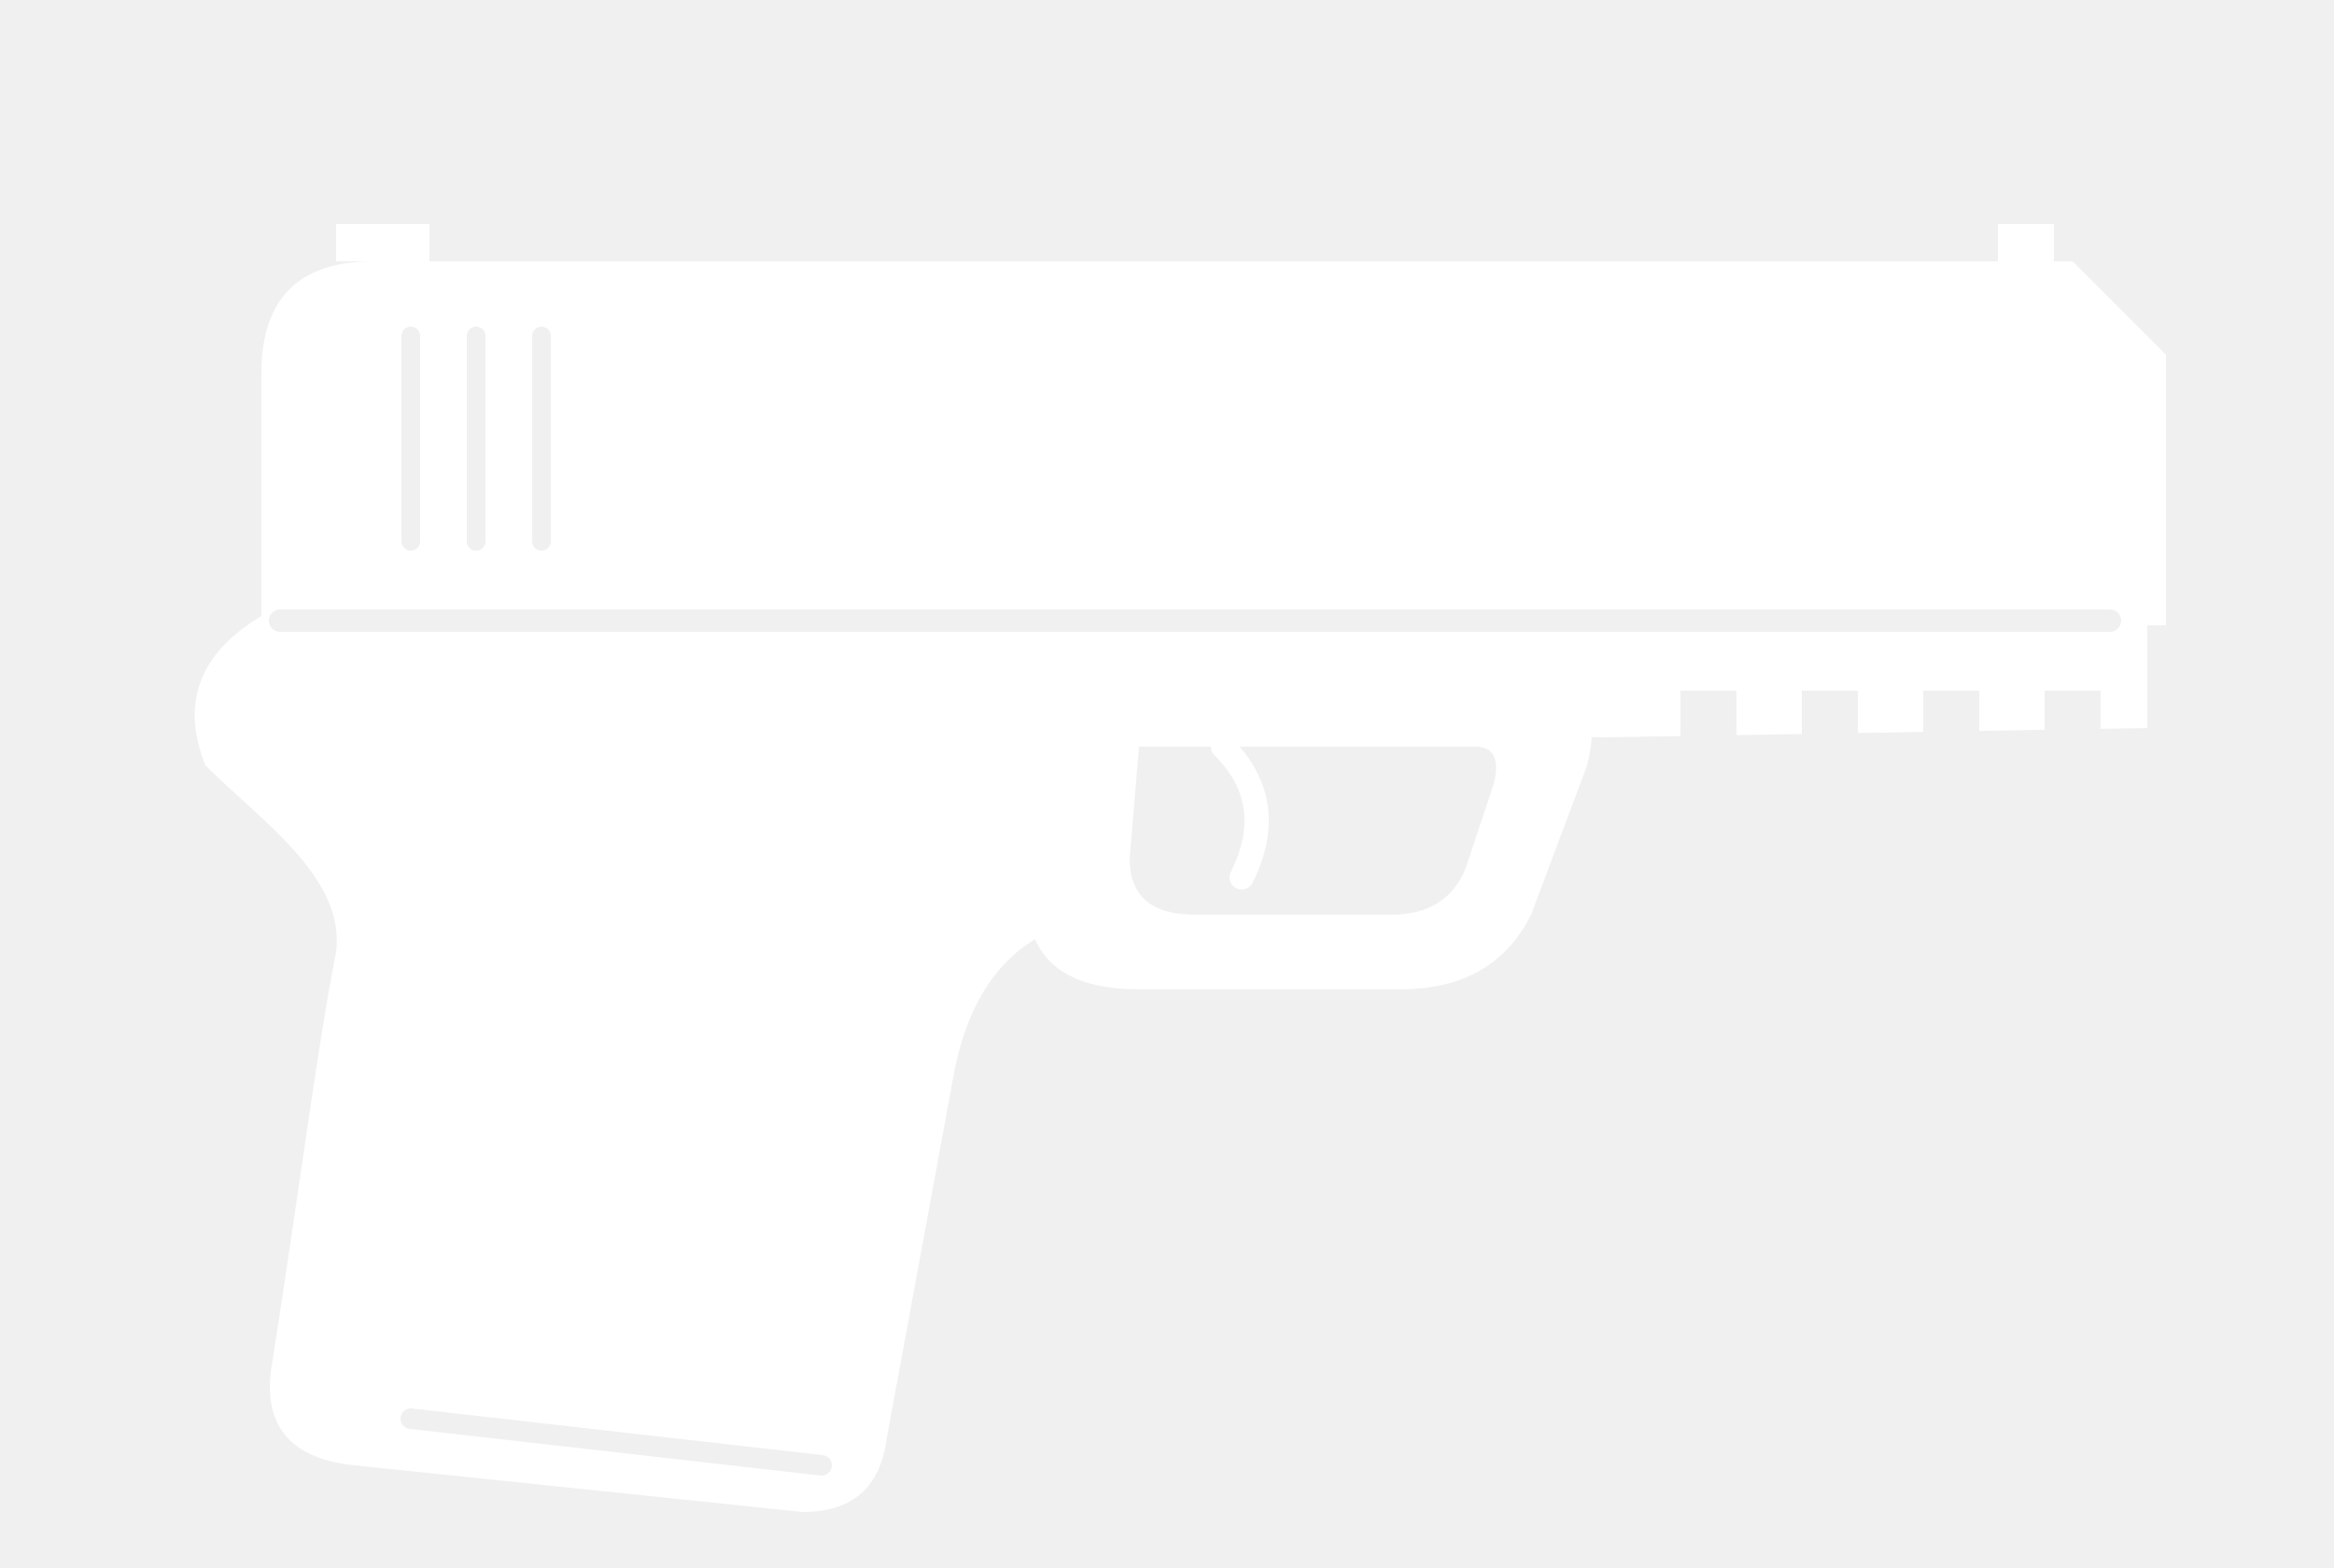
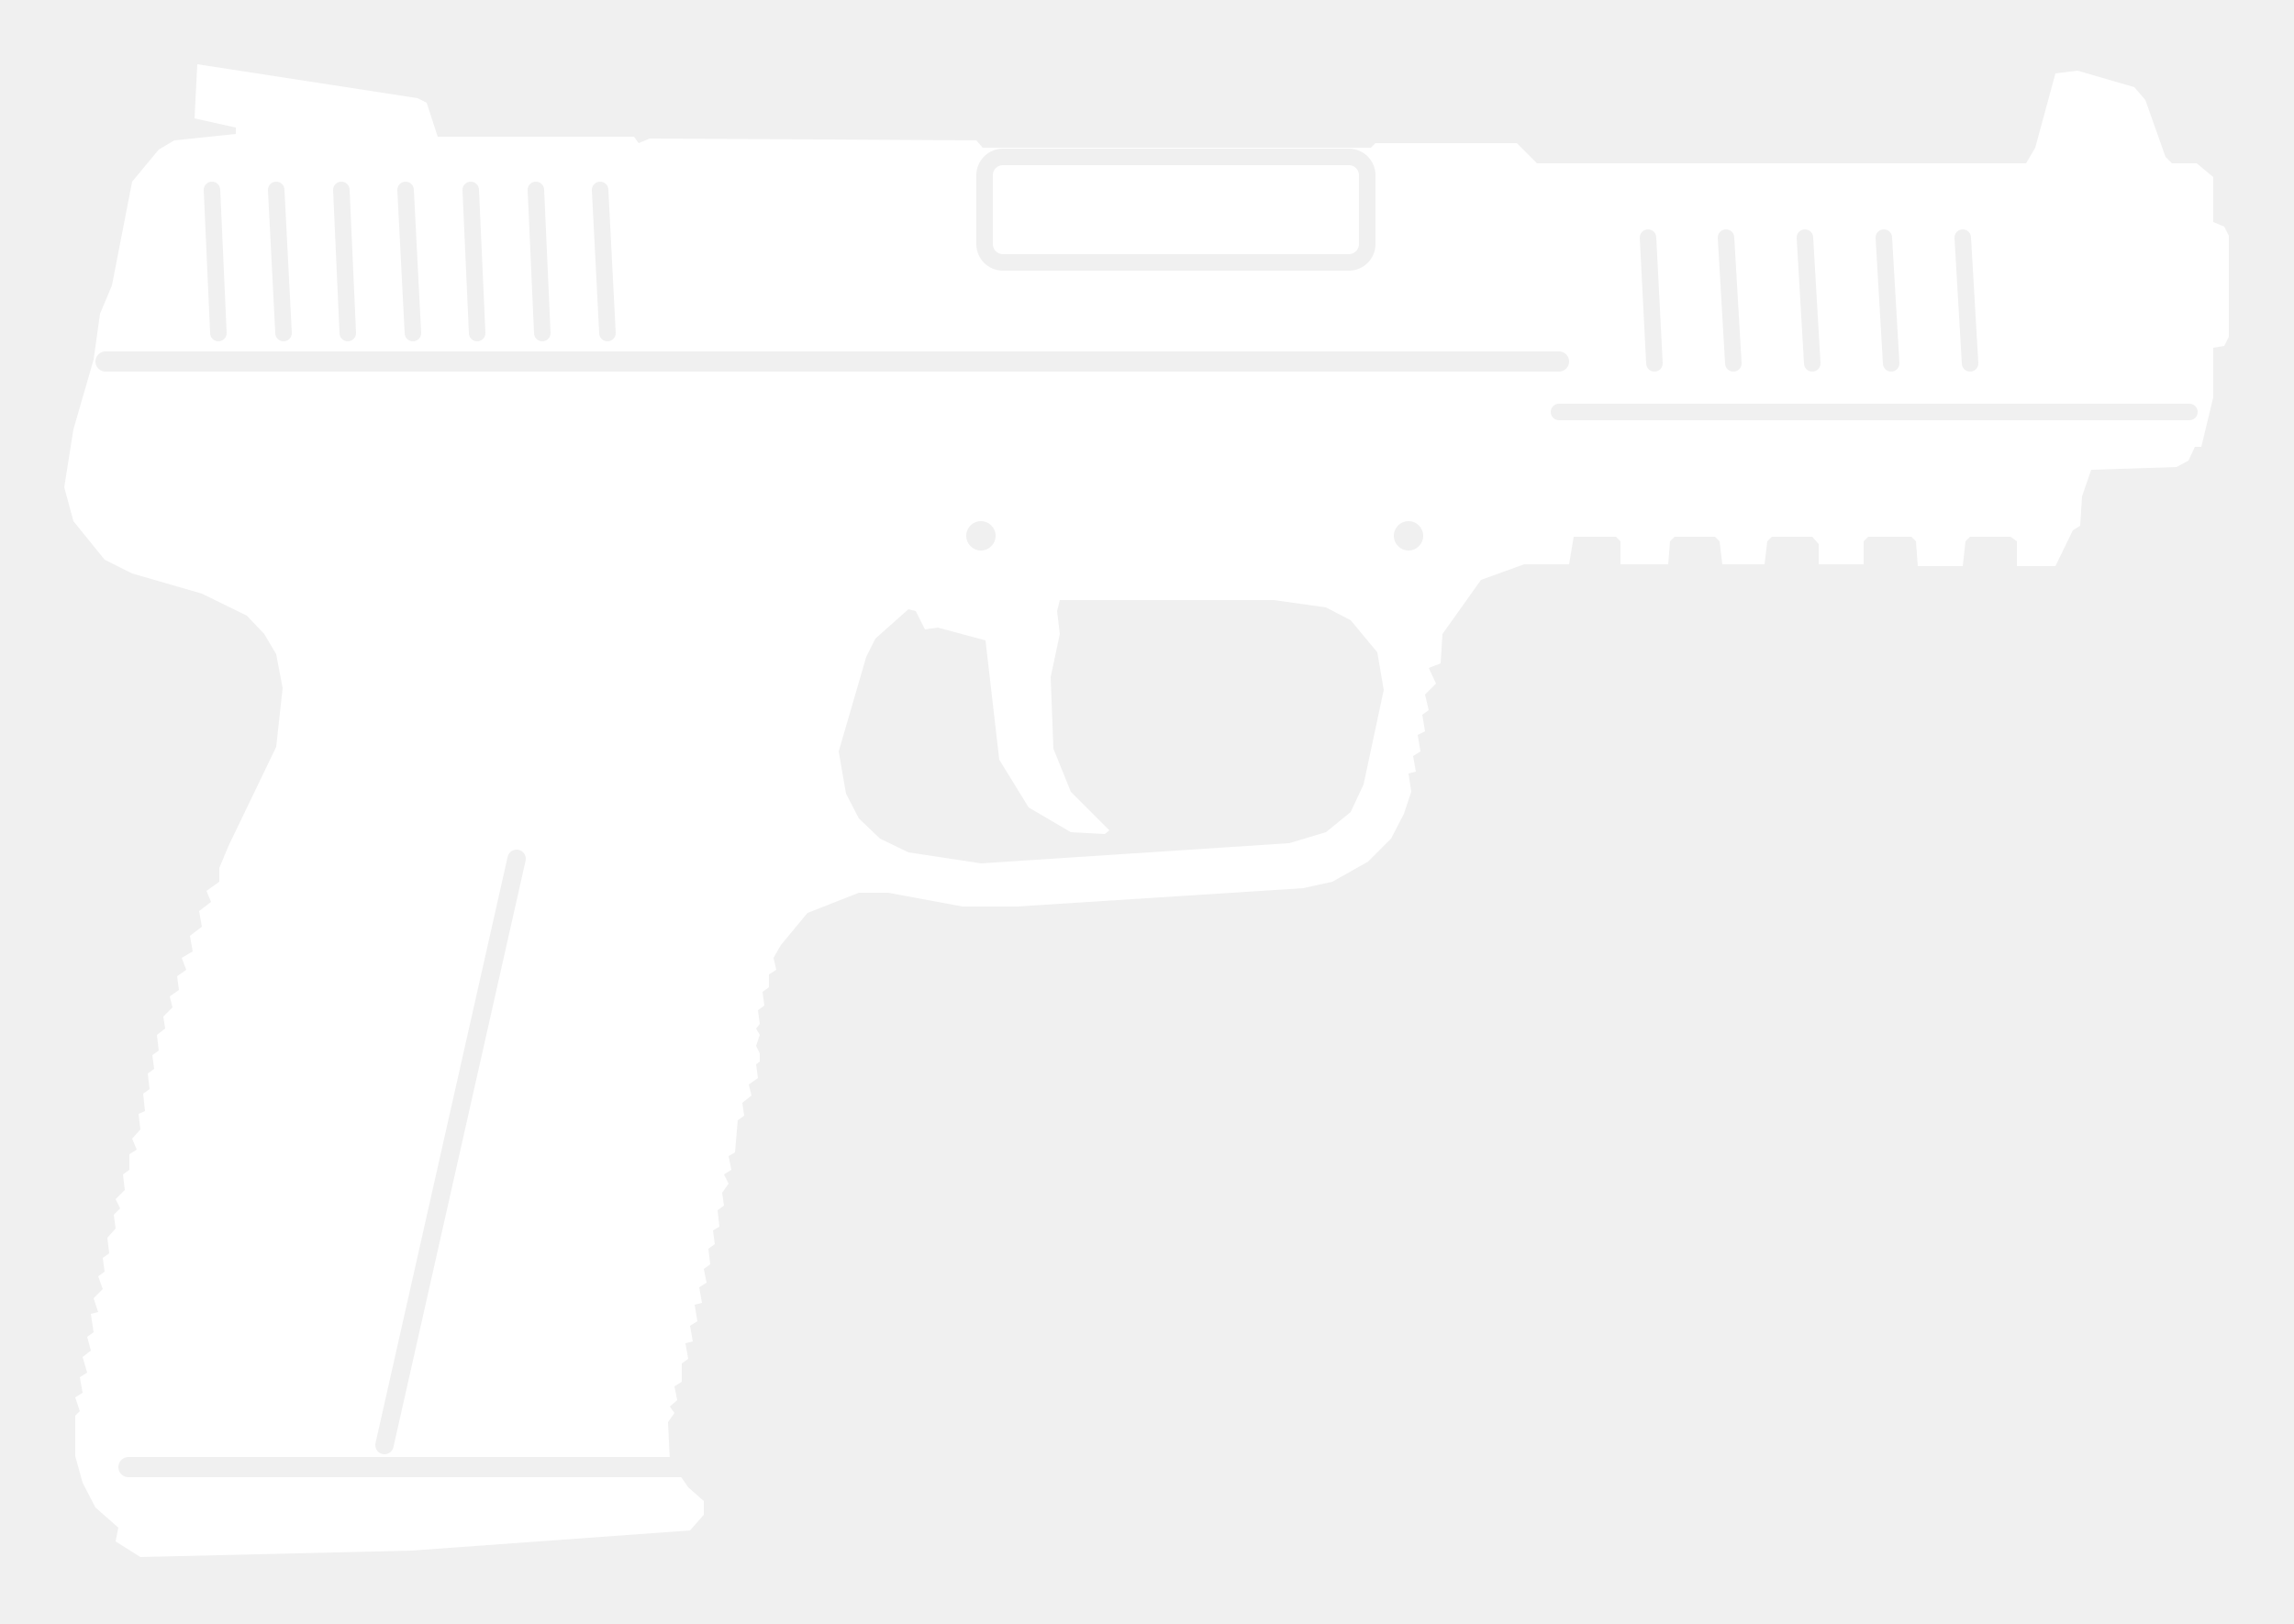
- <svg xmlns="http://www.w3.org/2000/svg" viewBox="0 0 250 168">
+ <svg xmlns="http://www.w3.org/2000/svg" viewBox="0 0 250 177">
  <defs>
-     <mask id="c" maskUnits="userSpaceOnUse" x="0" y="0" width="250" height="168">
-       <rect width="250" height="168" fill="#fff" />
-       <g stroke="#000" fill="none" stroke-linecap="round" stroke-width="2">
-         <path d="M44 36 L44 58" />
-         <path d="M51 36 L51 58" />
-         <path d="M58 36 L58 58" />
-         <path d="M30 66.5 L226 66.5" stroke-width="2.4" />
-         <path d="M44 152 L88 157" stroke-width="2.2" />
+     <mask id="c" maskUnits="userSpaceOnUse" x="0" y="0" width="250" height="177">
+       <rect width="250" height="177" fill="#fff" />
+       <g stroke="#000" fill="none" stroke-linecap="round">
+         <path d="M11.5 39.4 L169.9 39.4" stroke-width="2.2" />
+         <path d="M169.9 44.9 L238.6 44.9" stroke-width="1.8" />
+         <path d="M23.1 20.7 L23.8 36.3" stroke-width="1.8" />
+         <path d="M30.1 20.7 L30.9 36.3" stroke-width="1.8" />
+         <path d="M37.2 20.7 L37.9 36.3" stroke-width="1.8" />
+         <path d="M44.2 20.7 L45.0 36.3" stroke-width="1.8" />
+         <path d="M51.3 20.7 L52.0 36.3" stroke-width="1.8" />
+         <path d="M58.4 20.7 L59.1 36.3" stroke-width="1.8" />
+         <path d="M65.4 20.7 L66.2 36.3" stroke-width="1.8" />
+         <path d="M179.6 25.9 L180.3 39.6" stroke-width="1.8" />
+         <path d="M188.1 25.9 L188.9 39.6" stroke-width="1.8" />
+         <path d="M196.7 25.9 L197.5 39.6" stroke-width="1.8" />
+         <path d="M205.3 25.9 L206.1 39.6" stroke-width="1.8" />
+         <path d="M213.9 25.9 L214.7 39.6" stroke-width="1.8" />
+         <rect x="107.3" y="17.1" width="41.7" height="11.5" rx="2" stroke-width="1.8" />
+         <path d="M56.3 93.6 L41.9 157.5" stroke-width="2.0" />
+         <path d="M14.0 159.9 L76.0 159.9" stroke-width="2.2" />
+         <circle cx="106.9" cy="58.4" r="1.6" fill="#000" stroke="none" />
+         <circle cx="153.5" cy="58.4" r="1.6" fill="#000" stroke="none" />
      </g>
-       <g fill="#000">
-         <path d="M180 74 L186 74 L186 79 L180 79 Z" />
-         <path d="M193 74 L199 74 L199 79 L193 79 Z" />
-         <path d="M206 74 L212 74 L212 79 L206 79 Z" />
-         <path d="M219 74 L225 74 L225 79 L219 79 Z" />
-         <path d="M122 80 L158 80 Q161 80 160 84 L157 93 Q155 98 149 98 L128 98 Q121 98 121 92 Z" />
-       </g>
-       <path d="M131 80 Q137 86 133 94" stroke="#fff" stroke-width="2.6" fill="none" stroke-linecap="round" />
    </mask>
  </defs>
-   <g fill="#fff" mask="url(#c)">
-     <path d="M28 40 Q28 28 40 28 L222 28 L232 38 L232 67 L28 67 Z" />
-     <path d="M36 24 L46 24 L46 28 L36 28 Z" />
-     <path d="M214 24 L220 24 L220 28 L214 28 Z" />
-     <path d="M30 66 L230 66 L230 78 L172 79 L112 78 Z" />
-     <path d="M110 74 L166 74 Q172 74 170 82 L164 98 Q160 106 150 106 L122 106 Q110 106 110 96 Z" />
-     <path d="M28 66 L114 70 L112 100 Q104 104 102 116 L95 154 Q94 162 86 162 L38 157 Q28 156 29 147 C32 128 34 112 36 102 C37 94 28 88 22 82 Q18 72 28 66 Z" />
-   </g>
+   <path fill="#fff" fill-rule="evenodd" mask="url(#c)" d="M21.5 7.0 L45.5 10.7 L46.5 11.2 L47.7 14.9 L69.1 14.9 L69.6 15.6 L70.8 15.1 L106.4 15.3 L107.1 16.1 L149.4 16.1 L149.9 15.6 L165.3 15.6 L167.5 17.8 L220.8 17.8 L221.8 16.1 L224.0 8.0 L226.4 7.7 L232.6 9.5 L233.8 10.9 L236.0 17.1 L236.7 17.8 L239.4 17.8 L241.2 19.3 L241.2 24.2 L242.4 24.7 L242.9 25.7 L242.9 36.7 L242.4 37.7 L241.2 37.9 L241.2 43.3 L239.9 48.7 L239.2 48.7 L238.5 50.2 L237.2 50.9 L227.9 51.2 L226.9 54.1 L226.7 57.3 L225.9 57.8 L224.0 61.7 L219.8 61.7 L219.8 59.0 L219.1 58.5 L214.7 58.5 L214.2 59.0 L213.9 61.7 L209.0 61.7 L208.8 59.0 L208.3 58.5 L203.6 58.5 L203.1 59.0 L203.1 61.5 L198.2 61.5 L198.2 59.3 L197.5 58.5 L193.1 58.5 L192.6 59.0 L192.3 61.5 L187.7 61.5 L187.4 59.0 L186.9 58.5 L182.5 58.5 L182.0 59.0 L181.8 61.5 L176.6 61.5 L176.6 59.0 L176.1 58.5 L171.5 58.5 L171.0 61.5 L166.1 61.5 L161.4 63.2 L157.2 69.1 L157.0 72.3 L155.7 72.8 L156.5 74.5 L155.3 75.7 L155.7 77.4 L155.0 77.9 L155.3 79.7 L154.5 80.1 L154.8 81.9 L154.0 82.4 L154.3 84.1 L153.5 84.3 L153.8 86.3 L153.0 88.7 L151.6 91.4 L149.1 93.9 L145.2 96.1 L142.0 96.8 L110.8 98.8 L104.9 98.8 L96.8 97.3 L93.6 97.3 L88.0 99.5 L85.1 103.0 L84.3 104.4 L84.6 105.7 L83.8 106.2 L83.8 107.6 L83.1 108.1 L83.3 109.6 L82.6 110.1 L82.8 111.6 L82.4 112.1 L82.8 112.8 L82.4 114.0 L82.8 114.8 L82.8 115.7 L82.4 116.0 L82.6 117.5 L81.6 118.2 L81.9 119.4 L80.9 120.2 L81.1 121.6 L80.4 122.1 L80.1 125.6 L79.4 126.0 L79.7 127.5 L78.9 128.0 L79.4 129.0 L78.7 130.0 L78.9 131.4 L78.2 131.9 L78.4 133.7 L77.7 134.1 L77.9 135.6 L77.2 136.1 L77.4 137.8 L76.7 138.3 L77.0 139.8 L76.2 140.3 L76.5 142.0 L75.7 142.2 L76.0 144.0 L75.2 144.5 L75.5 146.2 L74.7 146.4 L75.0 148.1 L74.3 148.6 L74.3 150.6 L73.5 151.1 L73.8 152.6 L73.0 153.3 L73.5 154.0 L72.8 155.0 L73.0 159.2 L75.0 162.1 L76.7 163.6 L76.7 165.1 L75.2 166.8 L44.8 169.0 L15.3 169.7 L12.6 168.0 L12.9 166.5 L10.4 164.3 L9.0 161.6 L8.2 158.7 L8.2 154.3 L8.7 153.8 L8.2 152.3 L9.0 151.8 L8.7 150.1 L9.5 149.6 L9.0 147.9 L9.9 147.2 L9.5 145.7 L10.2 145.2 L9.9 143.2 L10.7 143.0 L10.2 141.5 L11.2 140.5 L10.7 139.1 L11.4 138.6 L11.2 137.1 L11.9 136.6 L11.7 134.9 L12.6 133.9 L12.4 132.4 L13.1 131.7 L12.6 130.7 L13.6 129.7 L13.4 128.0 L14.1 127.5 L14.1 125.8 L14.9 125.3 L14.4 124.1 L15.3 123.1 L15.1 121.4 L15.8 121.1 L15.6 119.2 L16.3 118.7 L16.1 117.0 L16.8 116.5 L16.6 115.0 L17.3 114.5 L17.1 112.8 L18.0 112.1 L17.8 110.8 L18.8 109.8 L18.5 108.6 L19.5 107.9 L19.3 106.4 L20.3 105.7 L19.8 104.4 L21.0 103.7 L20.7 102.0 L22.0 101.0 L21.7 99.3 L23.0 98.3 L22.5 97.1 L23.9 96.1 L23.9 94.6 L24.9 92.2 L30.1 81.4 L30.8 75.0 L30.1 71.3 L28.8 69.1 L26.9 67.1 L22.0 64.7 L14.4 62.5 L11.4 61.0 L8.0 56.8 L7.0 53.1 L8.0 46.8 L10.2 39.2 L10.9 34.2 L12.2 31.1 L14.4 19.8 L17.3 16.3 L19.0 15.3 L25.7 14.6 L25.7 13.9 L21.2 12.9 Z M115.2 66.6 L115.5 69.1 L114.5 73.8 L114.8 81.6 L116.7 86.3 L120.9 90.5 L120.4 90.9 L116.7 90.7 L112.1 88.0 L108.9 82.8 L107.4 69.8 L102.2 68.4 L100.8 68.6 L99.8 66.6 L99.0 66.4 L95.4 69.6 L94.4 71.6 L91.4 81.9 L92.2 86.5 L93.6 89.2 L95.9 91.4 L99.0 92.9 L106.9 94.1 L140.5 91.9 L144.5 90.7 L147.2 88.5 L148.6 85.5 L150.8 75.2 L150.1 71.1 L147.2 67.6 L144.5 66.2 L138.8 65.4 L115.5 65.4 Z" />
</svg>
